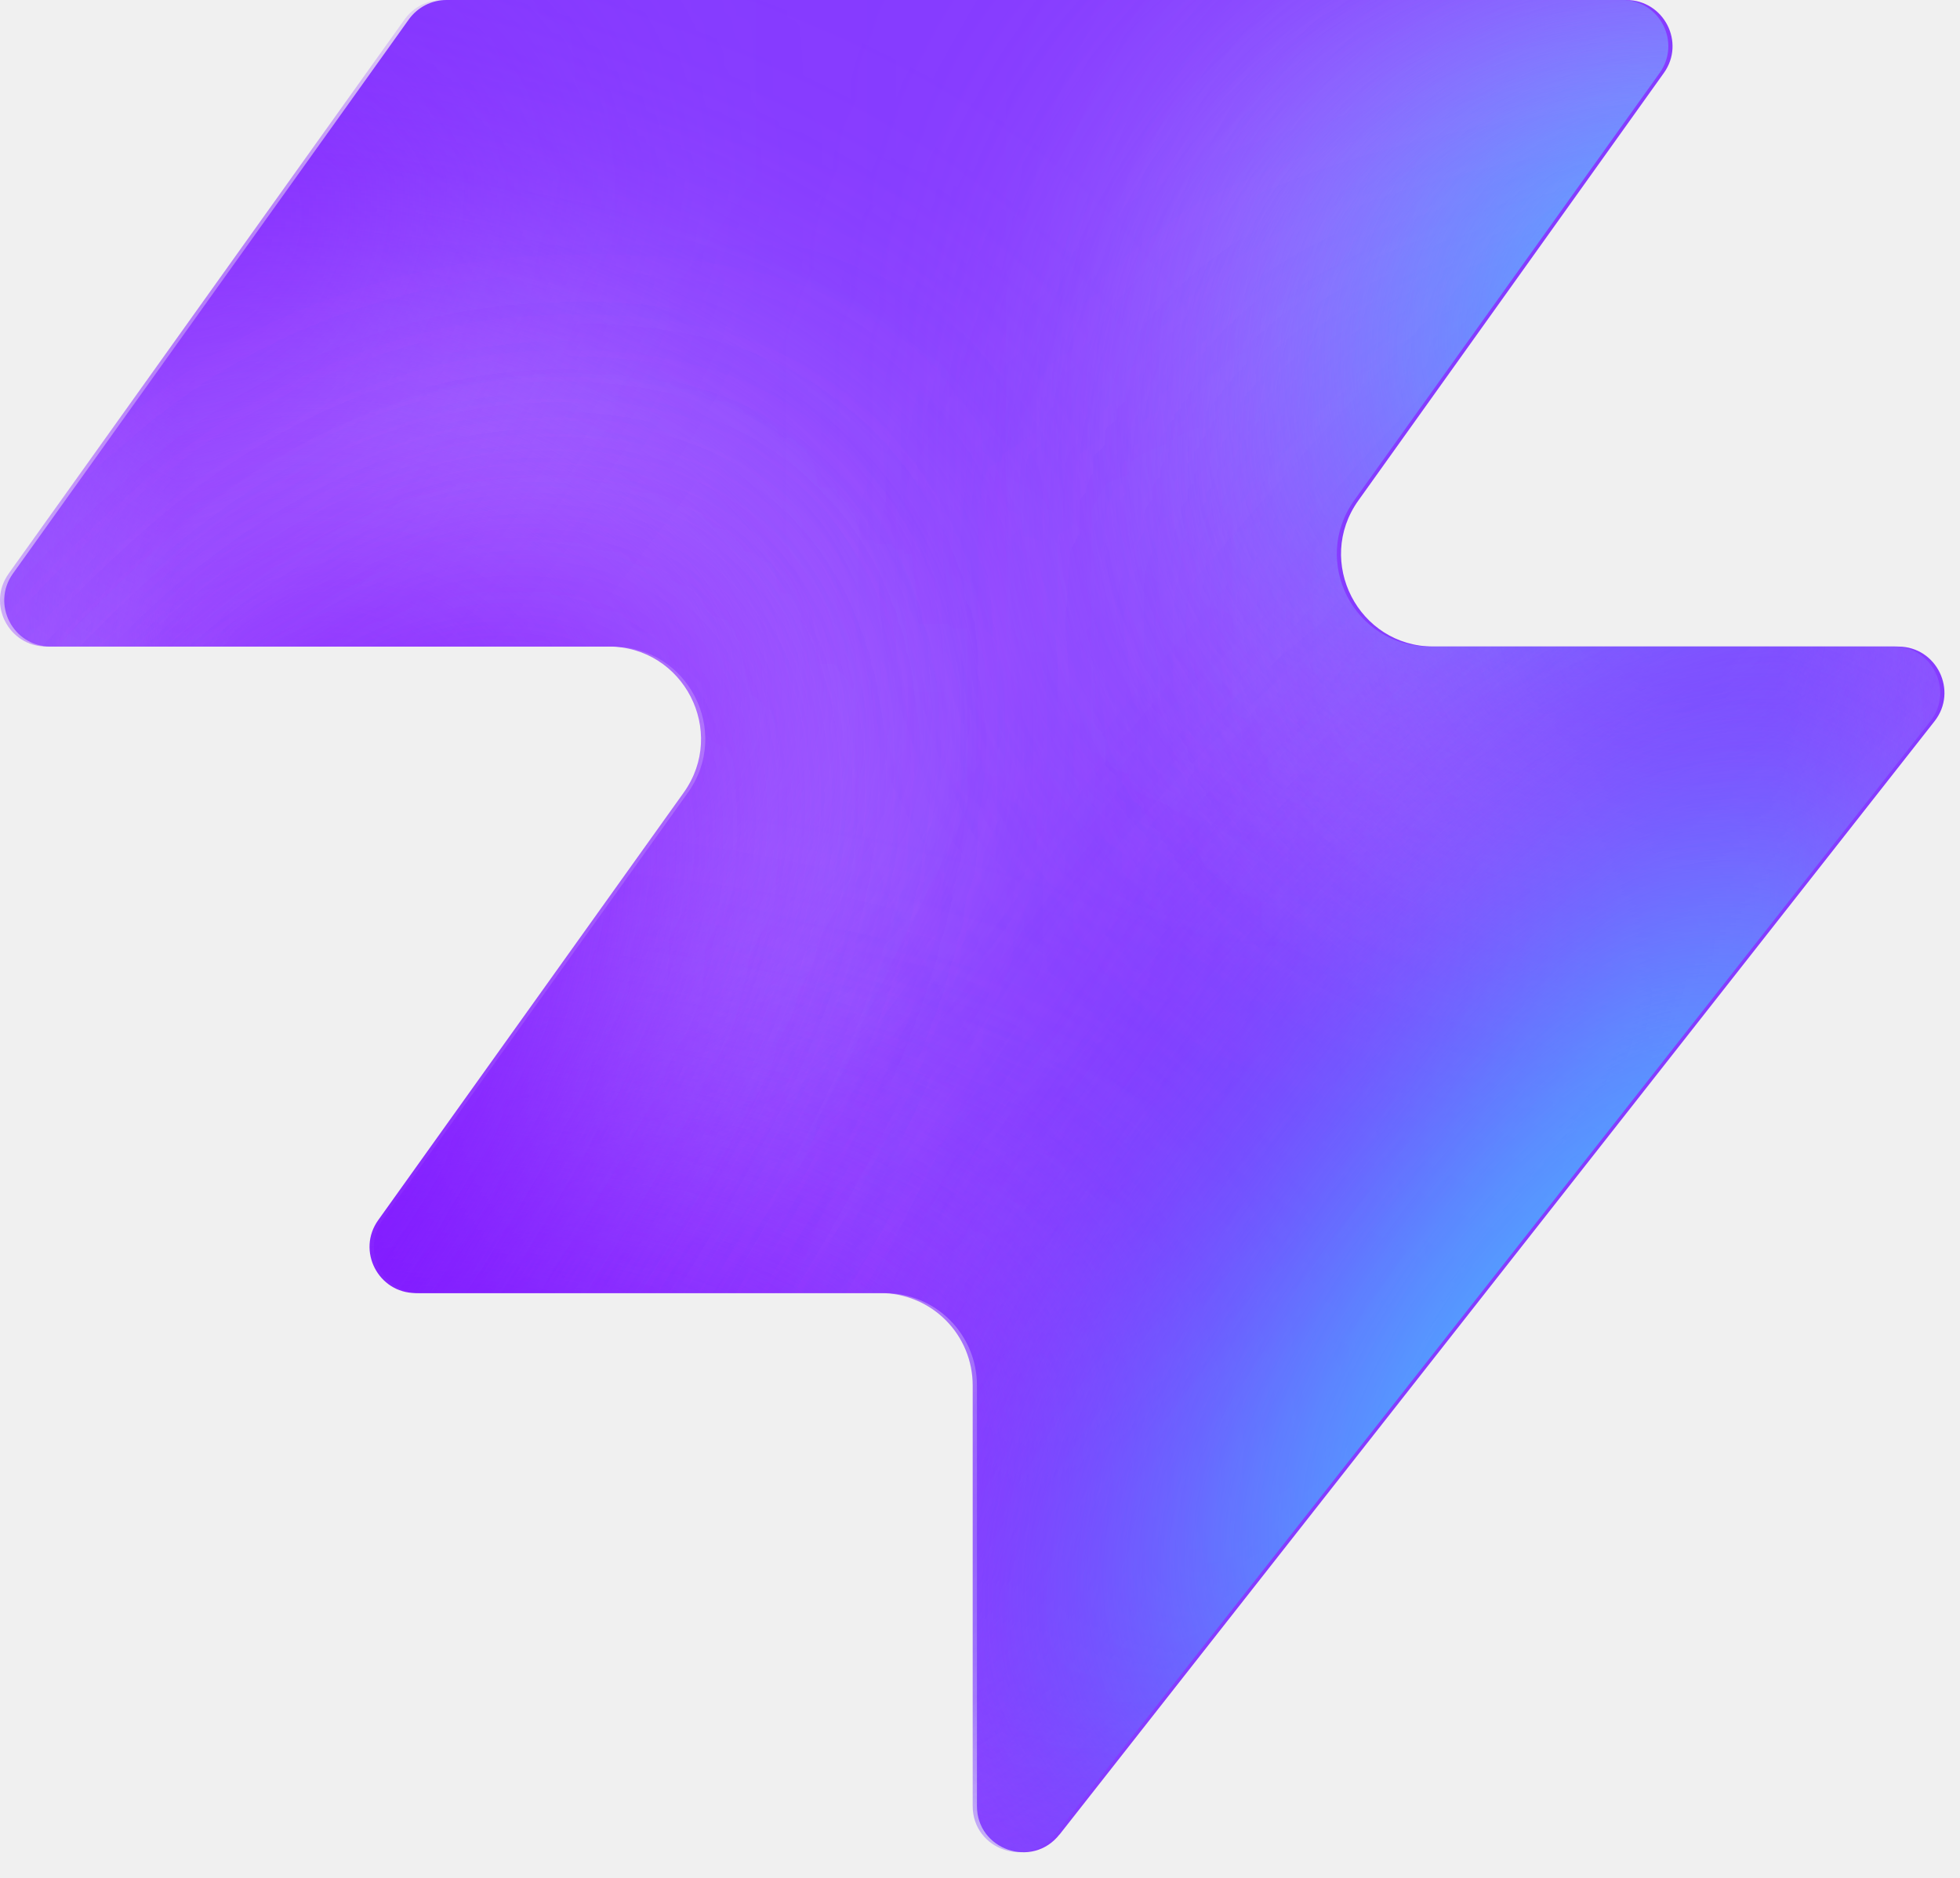
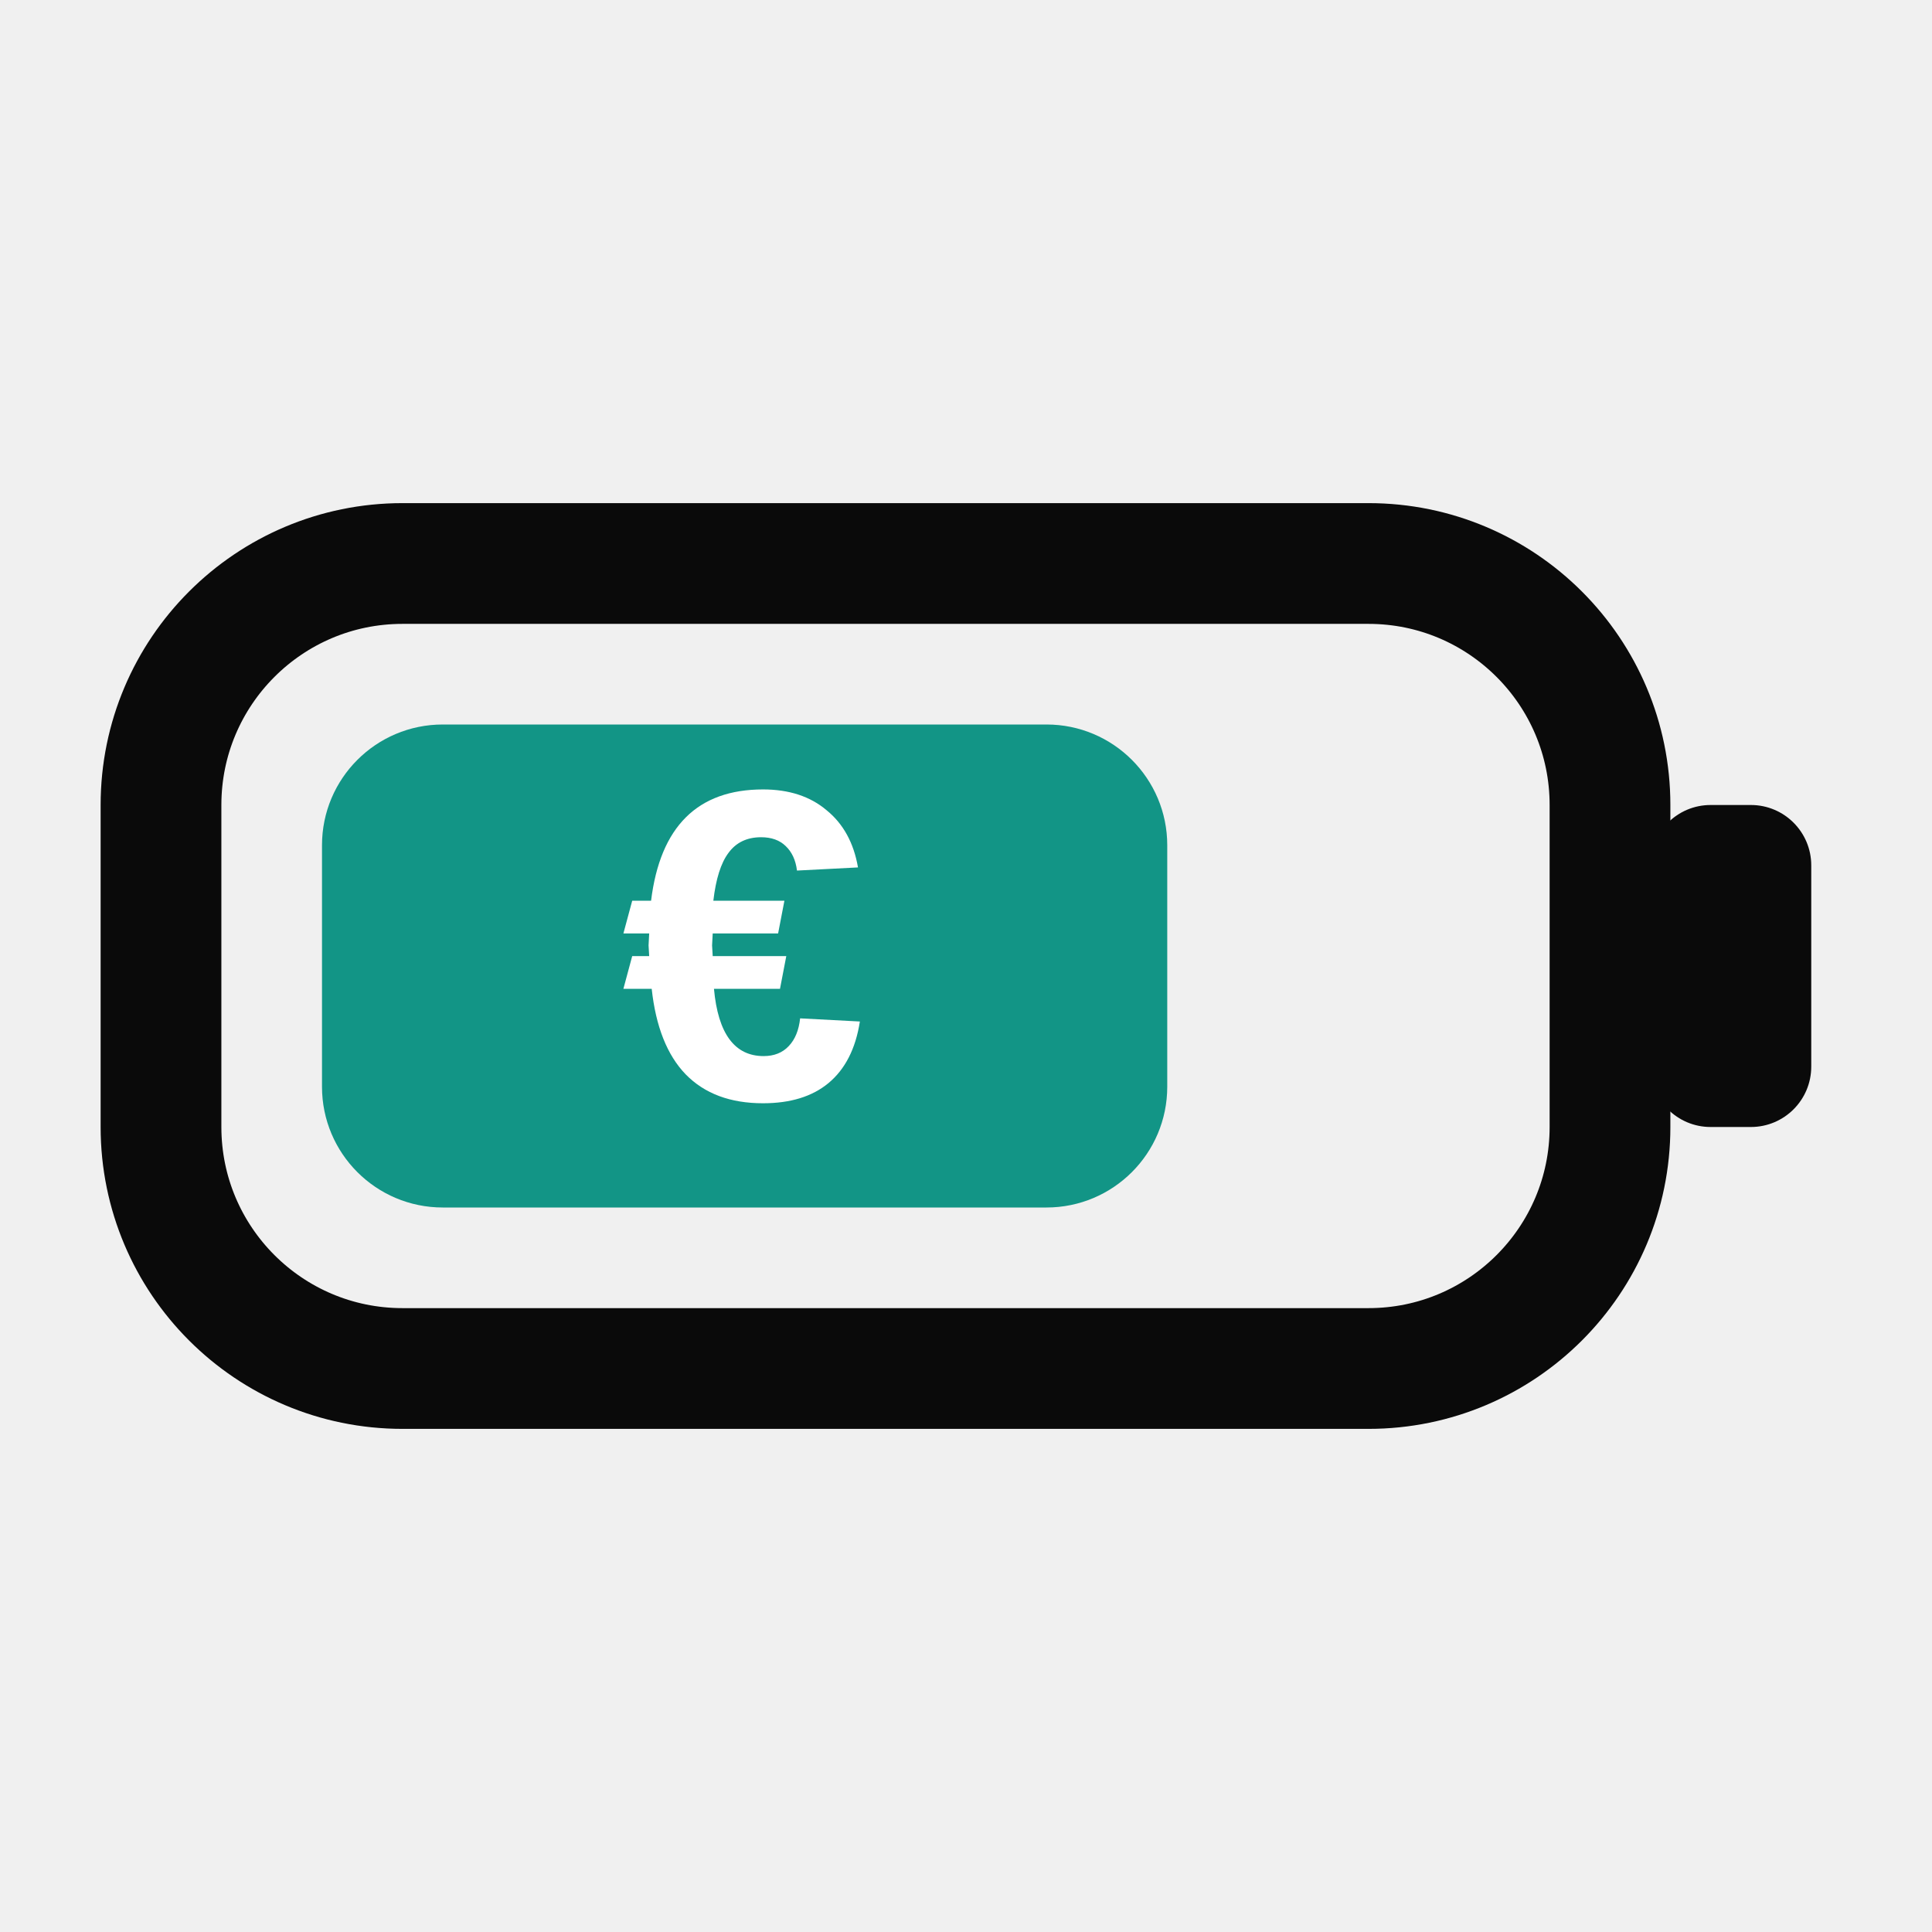
- <svg xmlns="http://www.w3.org/2000/svg" width="48" height="46" fill="none" viewBox="0 0 48 46">
-   <path fill="#863bff" d="M25.946 44.938c-.664.845-2.021.375-2.021-.698V33.937a2.26 2.26 0 0 0-2.262-2.262H10.287c-.92 0-1.456-1.04-.92-1.788l7.48-10.471c1.07-1.497 0-3.578-1.842-3.578H1.237c-.92 0-1.456-1.04-.92-1.788L10.013.474c.214-.297.556-.474.92-.474h28.894c.92 0 1.456 1.04.92 1.788l-7.48 10.471c-1.07 1.498 0 3.579 1.842 3.579h11.377c.943 0 1.473 1.088.89 1.83L25.947 44.94z" style="fill:#863bff;fill:color(display-p3 .525 .23 1);fill-opacity:1" />
-   <mask id="a" width="48" height="46" x="0" y="0" maskUnits="userSpaceOnUse" style="mask-type:alpha">
-     <path fill="#000" d="M25.842 44.938c-.664.844-2.021.375-2.021-.698V33.937a2.26 2.26 0 0 0-2.262-2.262H10.183c-.92 0-1.456-1.04-.92-1.788l7.48-10.471c1.07-1.498 0-3.579-1.842-3.579H1.133c-.92 0-1.456-1.04-.92-1.787L9.91.473c.214-.297.556-.474.92-.474h28.894c.92 0 1.456 1.04.92 1.788l-7.48 10.471c-1.07 1.498 0 3.578 1.842 3.578h11.377c.943 0 1.473 1.088.89 1.832L25.843 44.94z" style="fill:#000;fill-opacity:1" />
-   </mask>
-   <g mask="url(#a)">
-     <g filter="url(#b)">
-       <ellipse cx="5.508" cy="14.704" fill="#ede6ff" rx="5.508" ry="14.704" style="fill:#ede6ff;fill:color(display-p3 .927 .903 1);fill-opacity:1" transform="matrix(.00324 1 1 -.00324 -4.47 31.516)" />
-     </g>
-     <g filter="url(#c)">
-       <ellipse cx="10.399" cy="29.851" fill="#ede6ff" rx="10.399" ry="29.851" style="fill:#ede6ff;fill:color(display-p3 .927 .903 1);fill-opacity:1" transform="matrix(.00324 1 1 -.00324 -39.328 7.883)" />
-     </g>
-     <g filter="url(#d)">
-       <ellipse cx="5.508" cy="30.487" fill="#7e14ff" rx="5.508" ry="30.487" style="fill:#7e14ff;fill:color(display-p3 .492 .077 1);fill-opacity:1" transform="rotate(89.814 -25.913 -14.639)scale(1 -1)" />
-     </g>
-     <g filter="url(#e)">
-       <ellipse cx="5.508" cy="30.599" fill="#7e14ff" rx="5.508" ry="30.599" style="fill:#7e14ff;fill:color(display-p3 .492 .077 1);fill-opacity:1" transform="rotate(89.814 -32.644 -3.334)scale(1 -1)" />
-     </g>
-     <g filter="url(#f)">
-       <ellipse cx="5.508" cy="30.599" fill="#7e14ff" rx="5.508" ry="30.599" style="fill:#7e14ff;fill:color(display-p3 .492 .077 1);fill-opacity:1" transform="matrix(.00324 1 1 -.00324 -34.34 30.47)" />
-     </g>
-     <g filter="url(#g)">
-       <ellipse cx="14.072" cy="22.078" fill="#ede6ff" rx="14.072" ry="22.078" style="fill:#ede6ff;fill:color(display-p3 .927 .903 1);fill-opacity:1" transform="rotate(93.35 24.506 48.493)scale(-1 1)" />
-     </g>
-     <g filter="url(#h)">
-       <ellipse cx="3.47" cy="21.501" fill="#7e14ff" rx="3.47" ry="21.501" style="fill:#7e14ff;fill:color(display-p3 .492 .077 1);fill-opacity:1" transform="rotate(89.009 28.708 47.59)scale(-1 1)" />
-     </g>
-     <g filter="url(#i)">
-       <ellipse cx="3.47" cy="21.501" fill="#7e14ff" rx="3.47" ry="21.501" style="fill:#7e14ff;fill:color(display-p3 .492 .077 1);fill-opacity:1" transform="rotate(89.009 28.708 47.59)scale(-1 1)" />
-     </g>
-     <g filter="url(#j)">
-       <ellipse cx=".387" cy="8.972" fill="#7e14ff" rx="4.407" ry="29.108" style="fill:#7e14ff;fill:color(display-p3 .492 .077 1);fill-opacity:1" transform="rotate(39.51 .387 8.972)" />
-     </g>
-     <g filter="url(#k)">
-       <ellipse cx="47.523" cy="-6.092" fill="#7e14ff" rx="4.407" ry="29.108" style="fill:#7e14ff;fill:color(display-p3 .492 .077 1);fill-opacity:1" transform="rotate(37.892 47.523 -6.092)" />
-     </g>
-     <g filter="url(#l)">
-       <ellipse cx="41.412" cy="6.333" fill="#47bfff" rx="5.971" ry="9.665" style="fill:#47bfff;fill:color(display-p3 .28 .748 1);fill-opacity:1" transform="rotate(37.892 41.412 6.333)" />
-     </g>
-     <g filter="url(#m)">
-       <ellipse cx="-1.879" cy="38.332" fill="#7e14ff" rx="4.407" ry="29.108" style="fill:#7e14ff;fill:color(display-p3 .492 .077 1);fill-opacity:1" transform="rotate(37.892 -1.88 38.332)" />
-     </g>
-     <g filter="url(#n)">
-       <ellipse cx="-1.879" cy="38.332" fill="#7e14ff" rx="4.407" ry="29.108" style="fill:#7e14ff;fill:color(display-p3 .492 .077 1);fill-opacity:1" transform="rotate(37.892 -1.88 38.332)" />
-     </g>
-     <g filter="url(#o)">
-       <ellipse cx="35.651" cy="29.907" fill="#7e14ff" rx="4.407" ry="29.108" style="fill:#7e14ff;fill:color(display-p3 .492 .077 1);fill-opacity:1" transform="rotate(37.892 35.651 29.907)" />
-     </g>
-     <g filter="url(#p)">
-       <ellipse cx="38.418" cy="32.4" fill="#47bfff" rx="5.971" ry="15.297" style="fill:#47bfff;fill:color(display-p3 .28 .748 1);fill-opacity:1" transform="rotate(37.892 38.418 32.4)" />
-     </g>
-   </g>
-   <defs>
-     <filter id="b" width="60.045" height="41.654" x="-19.77" y="16.149" color-interpolation-filters="sRGB" filterUnits="userSpaceOnUse">
-       <feFlood flood-opacity="0" result="BackgroundImageFix" />
-       <feBlend in="SourceGraphic" in2="BackgroundImageFix" result="shape" />
-       <feGaussianBlur result="effect1_foregroundBlur_2002_17158" stdDeviation="7.659" />
-     </filter>
-     <filter id="c" width="90.34" height="51.437" x="-54.613" y="-7.533" color-interpolation-filters="sRGB" filterUnits="userSpaceOnUse">
-       <feFlood flood-opacity="0" result="BackgroundImageFix" />
-       <feBlend in="SourceGraphic" in2="BackgroundImageFix" result="shape" />
-       <feGaussianBlur result="effect1_foregroundBlur_2002_17158" stdDeviation="7.659" />
-     </filter>
-     <filter id="d" width="79.355" height="29.4" x="-49.64" y="2.03" color-interpolation-filters="sRGB" filterUnits="userSpaceOnUse">
-       <feFlood flood-opacity="0" result="BackgroundImageFix" />
-       <feBlend in="SourceGraphic" in2="BackgroundImageFix" result="shape" />
-       <feGaussianBlur result="effect1_foregroundBlur_2002_17158" stdDeviation="4.596" />
-     </filter>
-     <filter id="e" width="79.579" height="29.4" x="-45.045" y="20.029" color-interpolation-filters="sRGB" filterUnits="userSpaceOnUse">
-       <feFlood flood-opacity="0" result="BackgroundImageFix" />
-       <feBlend in="SourceGraphic" in2="BackgroundImageFix" result="shape" />
-       <feGaussianBlur result="effect1_foregroundBlur_2002_17158" stdDeviation="4.596" />
-     </filter>
-     <filter id="f" width="79.579" height="29.4" x="-43.513" y="21.178" color-interpolation-filters="sRGB" filterUnits="userSpaceOnUse">
-       <feFlood flood-opacity="0" result="BackgroundImageFix" />
-       <feBlend in="SourceGraphic" in2="BackgroundImageFix" result="shape" />
-       <feGaussianBlur result="effect1_foregroundBlur_2002_17158" stdDeviation="4.596" />
-     </filter>
-     <filter id="g" width="74.749" height="58.852" x="15.756" y="-17.901" color-interpolation-filters="sRGB" filterUnits="userSpaceOnUse">
-       <feFlood flood-opacity="0" result="BackgroundImageFix" />
-       <feBlend in="SourceGraphic" in2="BackgroundImageFix" result="shape" />
-       <feGaussianBlur result="effect1_foregroundBlur_2002_17158" stdDeviation="7.659" />
-     </filter>
-     <filter id="h" width="61.377" height="25.362" x="23.548" y="2.284" color-interpolation-filters="sRGB" filterUnits="userSpaceOnUse">
-       <feFlood flood-opacity="0" result="BackgroundImageFix" />
-       <feBlend in="SourceGraphic" in2="BackgroundImageFix" result="shape" />
-       <feGaussianBlur result="effect1_foregroundBlur_2002_17158" stdDeviation="4.596" />
-     </filter>
-     <filter id="i" width="61.377" height="25.362" x="23.548" y="2.284" color-interpolation-filters="sRGB" filterUnits="userSpaceOnUse">
-       <feFlood flood-opacity="0" result="BackgroundImageFix" />
-       <feBlend in="SourceGraphic" in2="BackgroundImageFix" result="shape" />
-       <feGaussianBlur result="effect1_foregroundBlur_2002_17158" stdDeviation="4.596" />
-     </filter>
-     <filter id="j" width="56.045" height="63.649" x="-27.636" y="-22.853" color-interpolation-filters="sRGB" filterUnits="userSpaceOnUse">
-       <feFlood flood-opacity="0" result="BackgroundImageFix" />
-       <feBlend in="SourceGraphic" in2="BackgroundImageFix" result="shape" />
-       <feGaussianBlur result="effect1_foregroundBlur_2002_17158" stdDeviation="4.596" />
-     </filter>
-     <filter id="k" width="54.814" height="64.646" x="20.116" y="-38.415" color-interpolation-filters="sRGB" filterUnits="userSpaceOnUse">
-       <feFlood flood-opacity="0" result="BackgroundImageFix" />
-       <feBlend in="SourceGraphic" in2="BackgroundImageFix" result="shape" />
-       <feGaussianBlur result="effect1_foregroundBlur_2002_17158" stdDeviation="4.596" />
-     </filter>
-     <filter id="l" width="33.541" height="35.313" x="24.641" y="-11.323" color-interpolation-filters="sRGB" filterUnits="userSpaceOnUse">
-       <feFlood flood-opacity="0" result="BackgroundImageFix" />
-       <feBlend in="SourceGraphic" in2="BackgroundImageFix" result="shape" />
-       <feGaussianBlur result="effect1_foregroundBlur_2002_17158" stdDeviation="4.596" />
-     </filter>
-     <filter id="m" width="54.814" height="64.646" x="-29.286" y="6.009" color-interpolation-filters="sRGB" filterUnits="userSpaceOnUse">
-       <feFlood flood-opacity="0" result="BackgroundImageFix" />
-       <feBlend in="SourceGraphic" in2="BackgroundImageFix" result="shape" />
-       <feGaussianBlur result="effect1_foregroundBlur_2002_17158" stdDeviation="4.596" />
-     </filter>
-     <filter id="n" width="54.814" height="64.646" x="-29.286" y="6.009" color-interpolation-filters="sRGB" filterUnits="userSpaceOnUse">
-       <feFlood flood-opacity="0" result="BackgroundImageFix" />
-       <feBlend in="SourceGraphic" in2="BackgroundImageFix" result="shape" />
-       <feGaussianBlur result="effect1_foregroundBlur_2002_17158" stdDeviation="4.596" />
-     </filter>
-     <filter id="o" width="54.814" height="64.646" x="8.244" y="-2.416" color-interpolation-filters="sRGB" filterUnits="userSpaceOnUse">
-       <feFlood flood-opacity="0" result="BackgroundImageFix" />
-       <feBlend in="SourceGraphic" in2="BackgroundImageFix" result="shape" />
-       <feGaussianBlur result="effect1_foregroundBlur_2002_17158" stdDeviation="4.596" />
-     </filter>
-     <filter id="p" width="39.409" height="43.623" x="18.713" y="10.588" color-interpolation-filters="sRGB" filterUnits="userSpaceOnUse">
-       <feFlood flood-opacity="0" result="BackgroundImageFix" />
-       <feBlend in="SourceGraphic" in2="BackgroundImageFix" result="shape" />
-       <feGaussianBlur result="effect1_foregroundBlur_2002_17158" stdDeviation="4.596" />
-     </filter>
-   </defs>
+ <svg xmlns="http://www.w3.org/2000/svg" viewBox="0 0 48 48">
+   <rect x="4" y="14" width="36" height="20" rx="6" fill="none" stroke="#0a0a0a" stroke-width="3" />
+   <rect x="41" y="20" width="4" height="8" rx="1.5" fill="#0a0a0a" />
+   <rect x="8" y="18" width="21" height="12" rx="3" fill="#129586" />
+   <text x="18.5" y="27.3" text-anchor="middle" font-size="11" font-weight="700" fill="#ffffff" font-family="Arial, Helvetica, sans-serif">€</text>
</svg>
